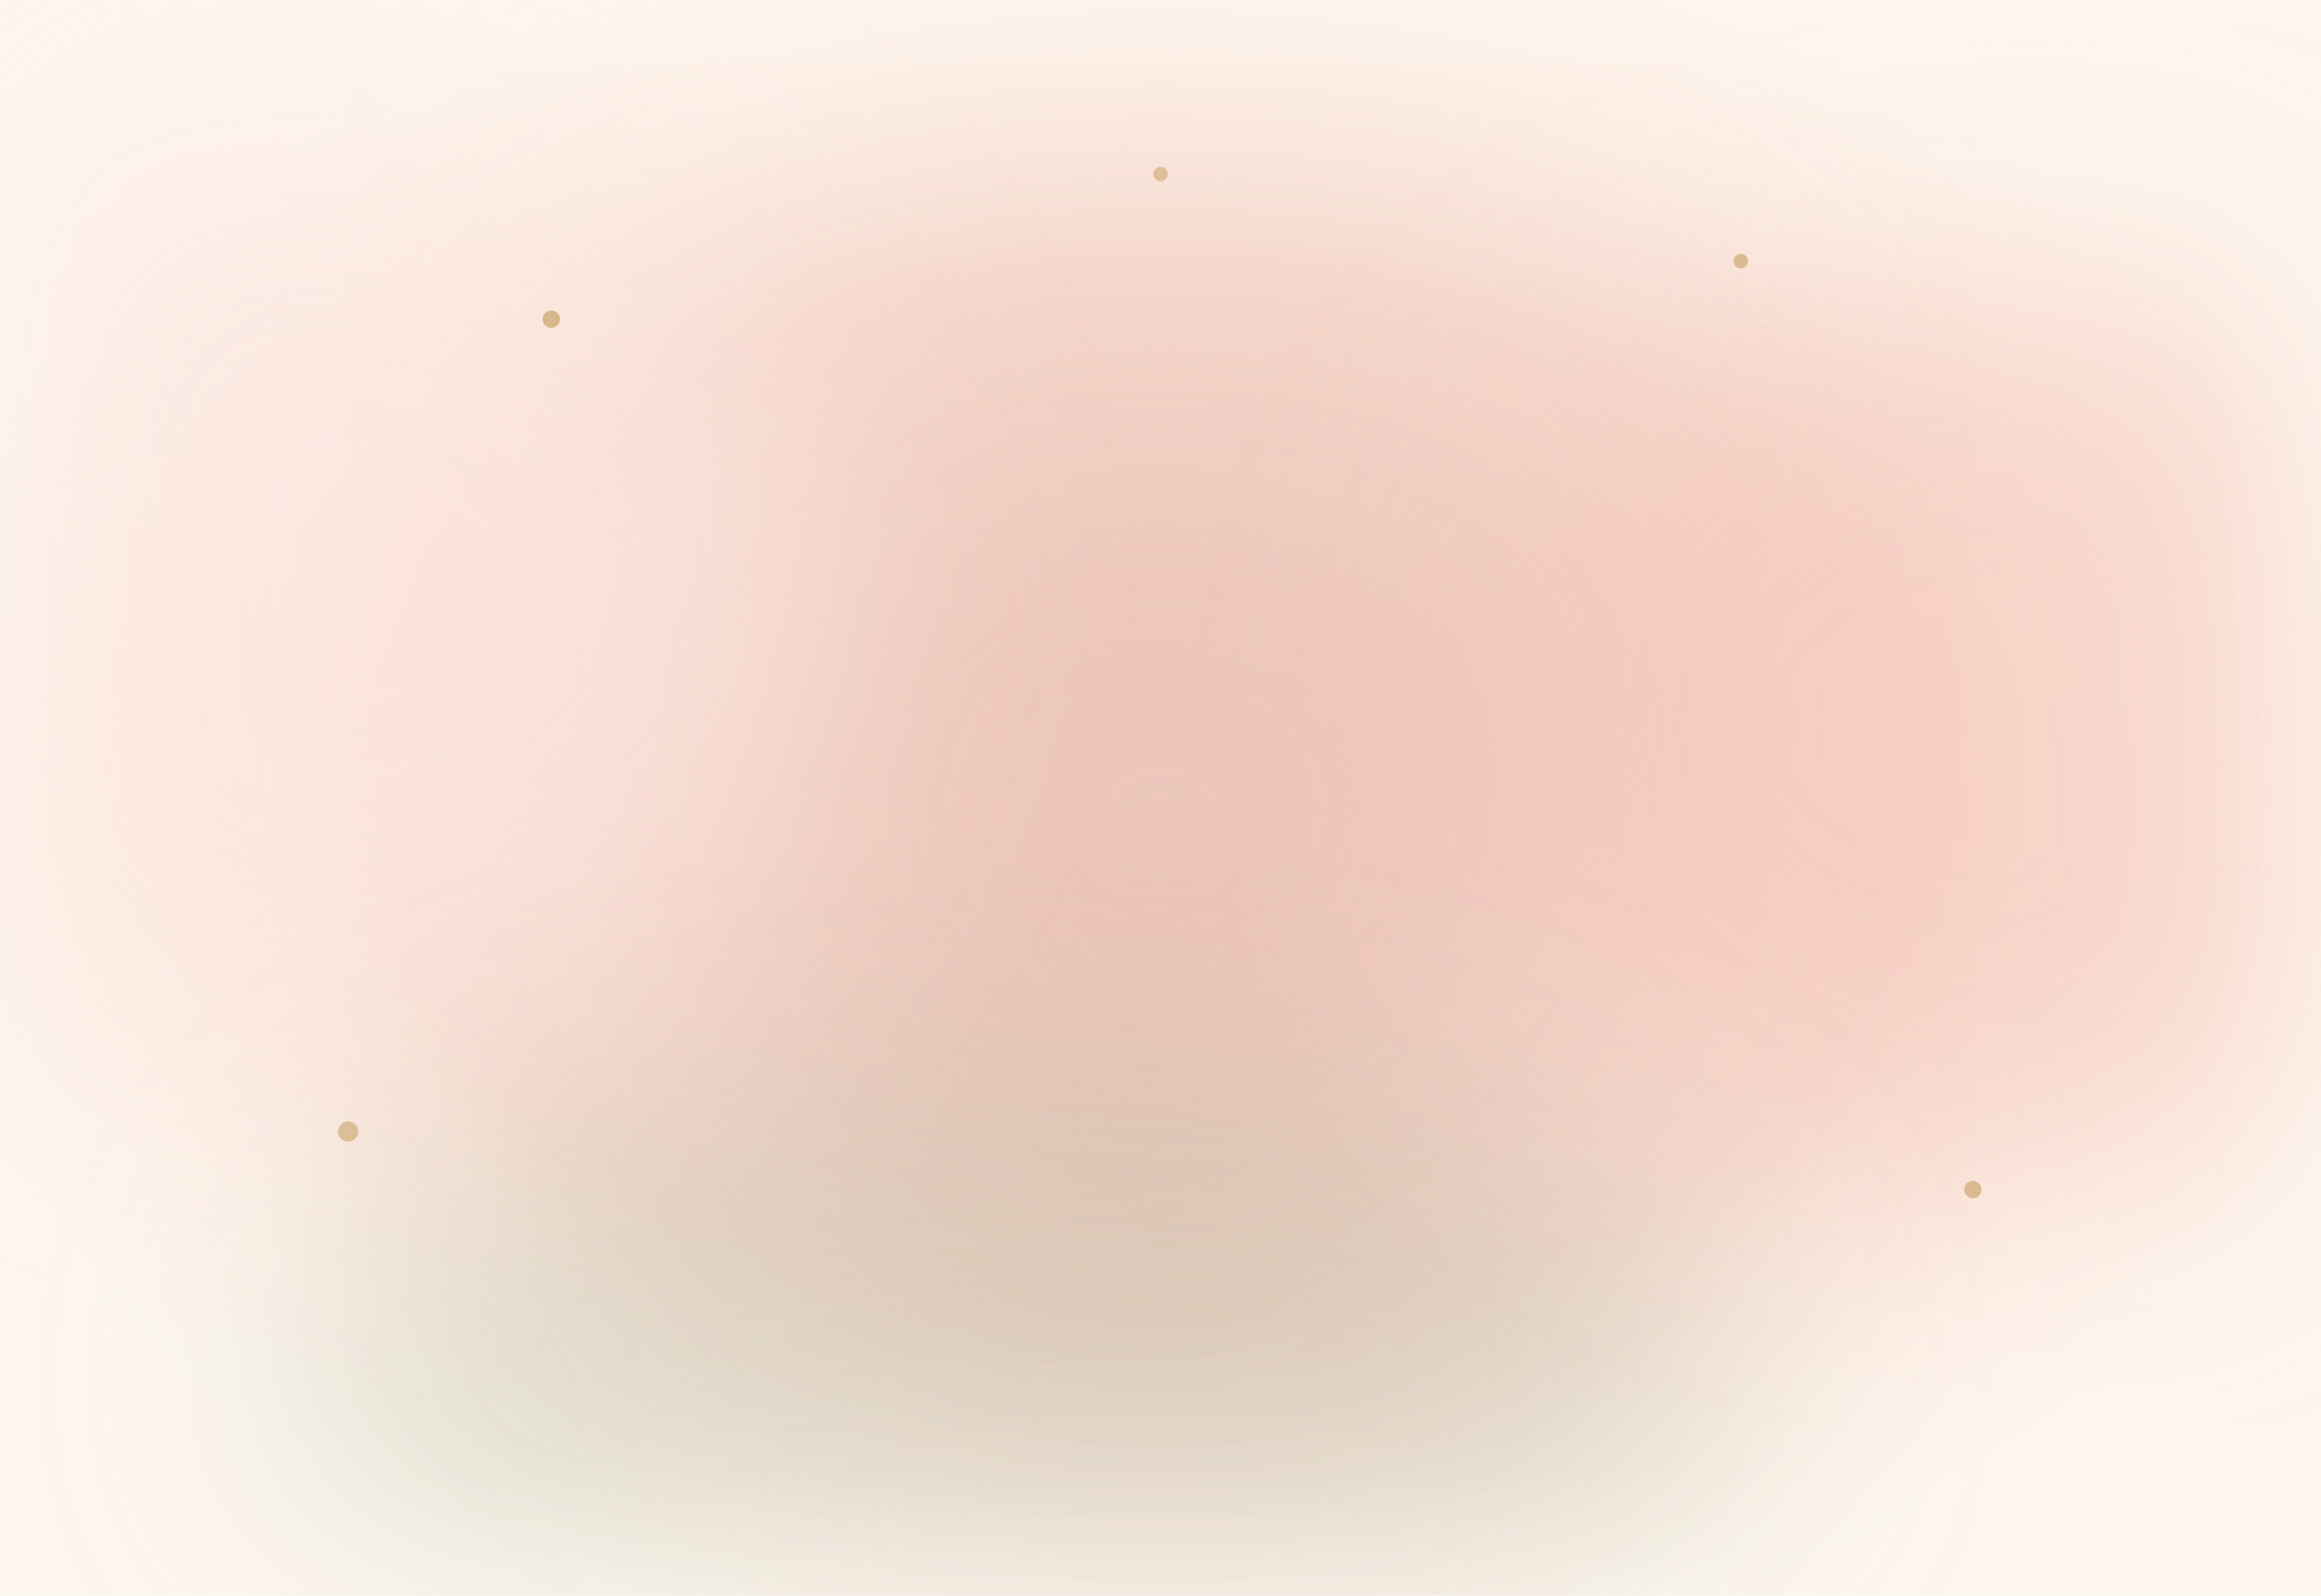
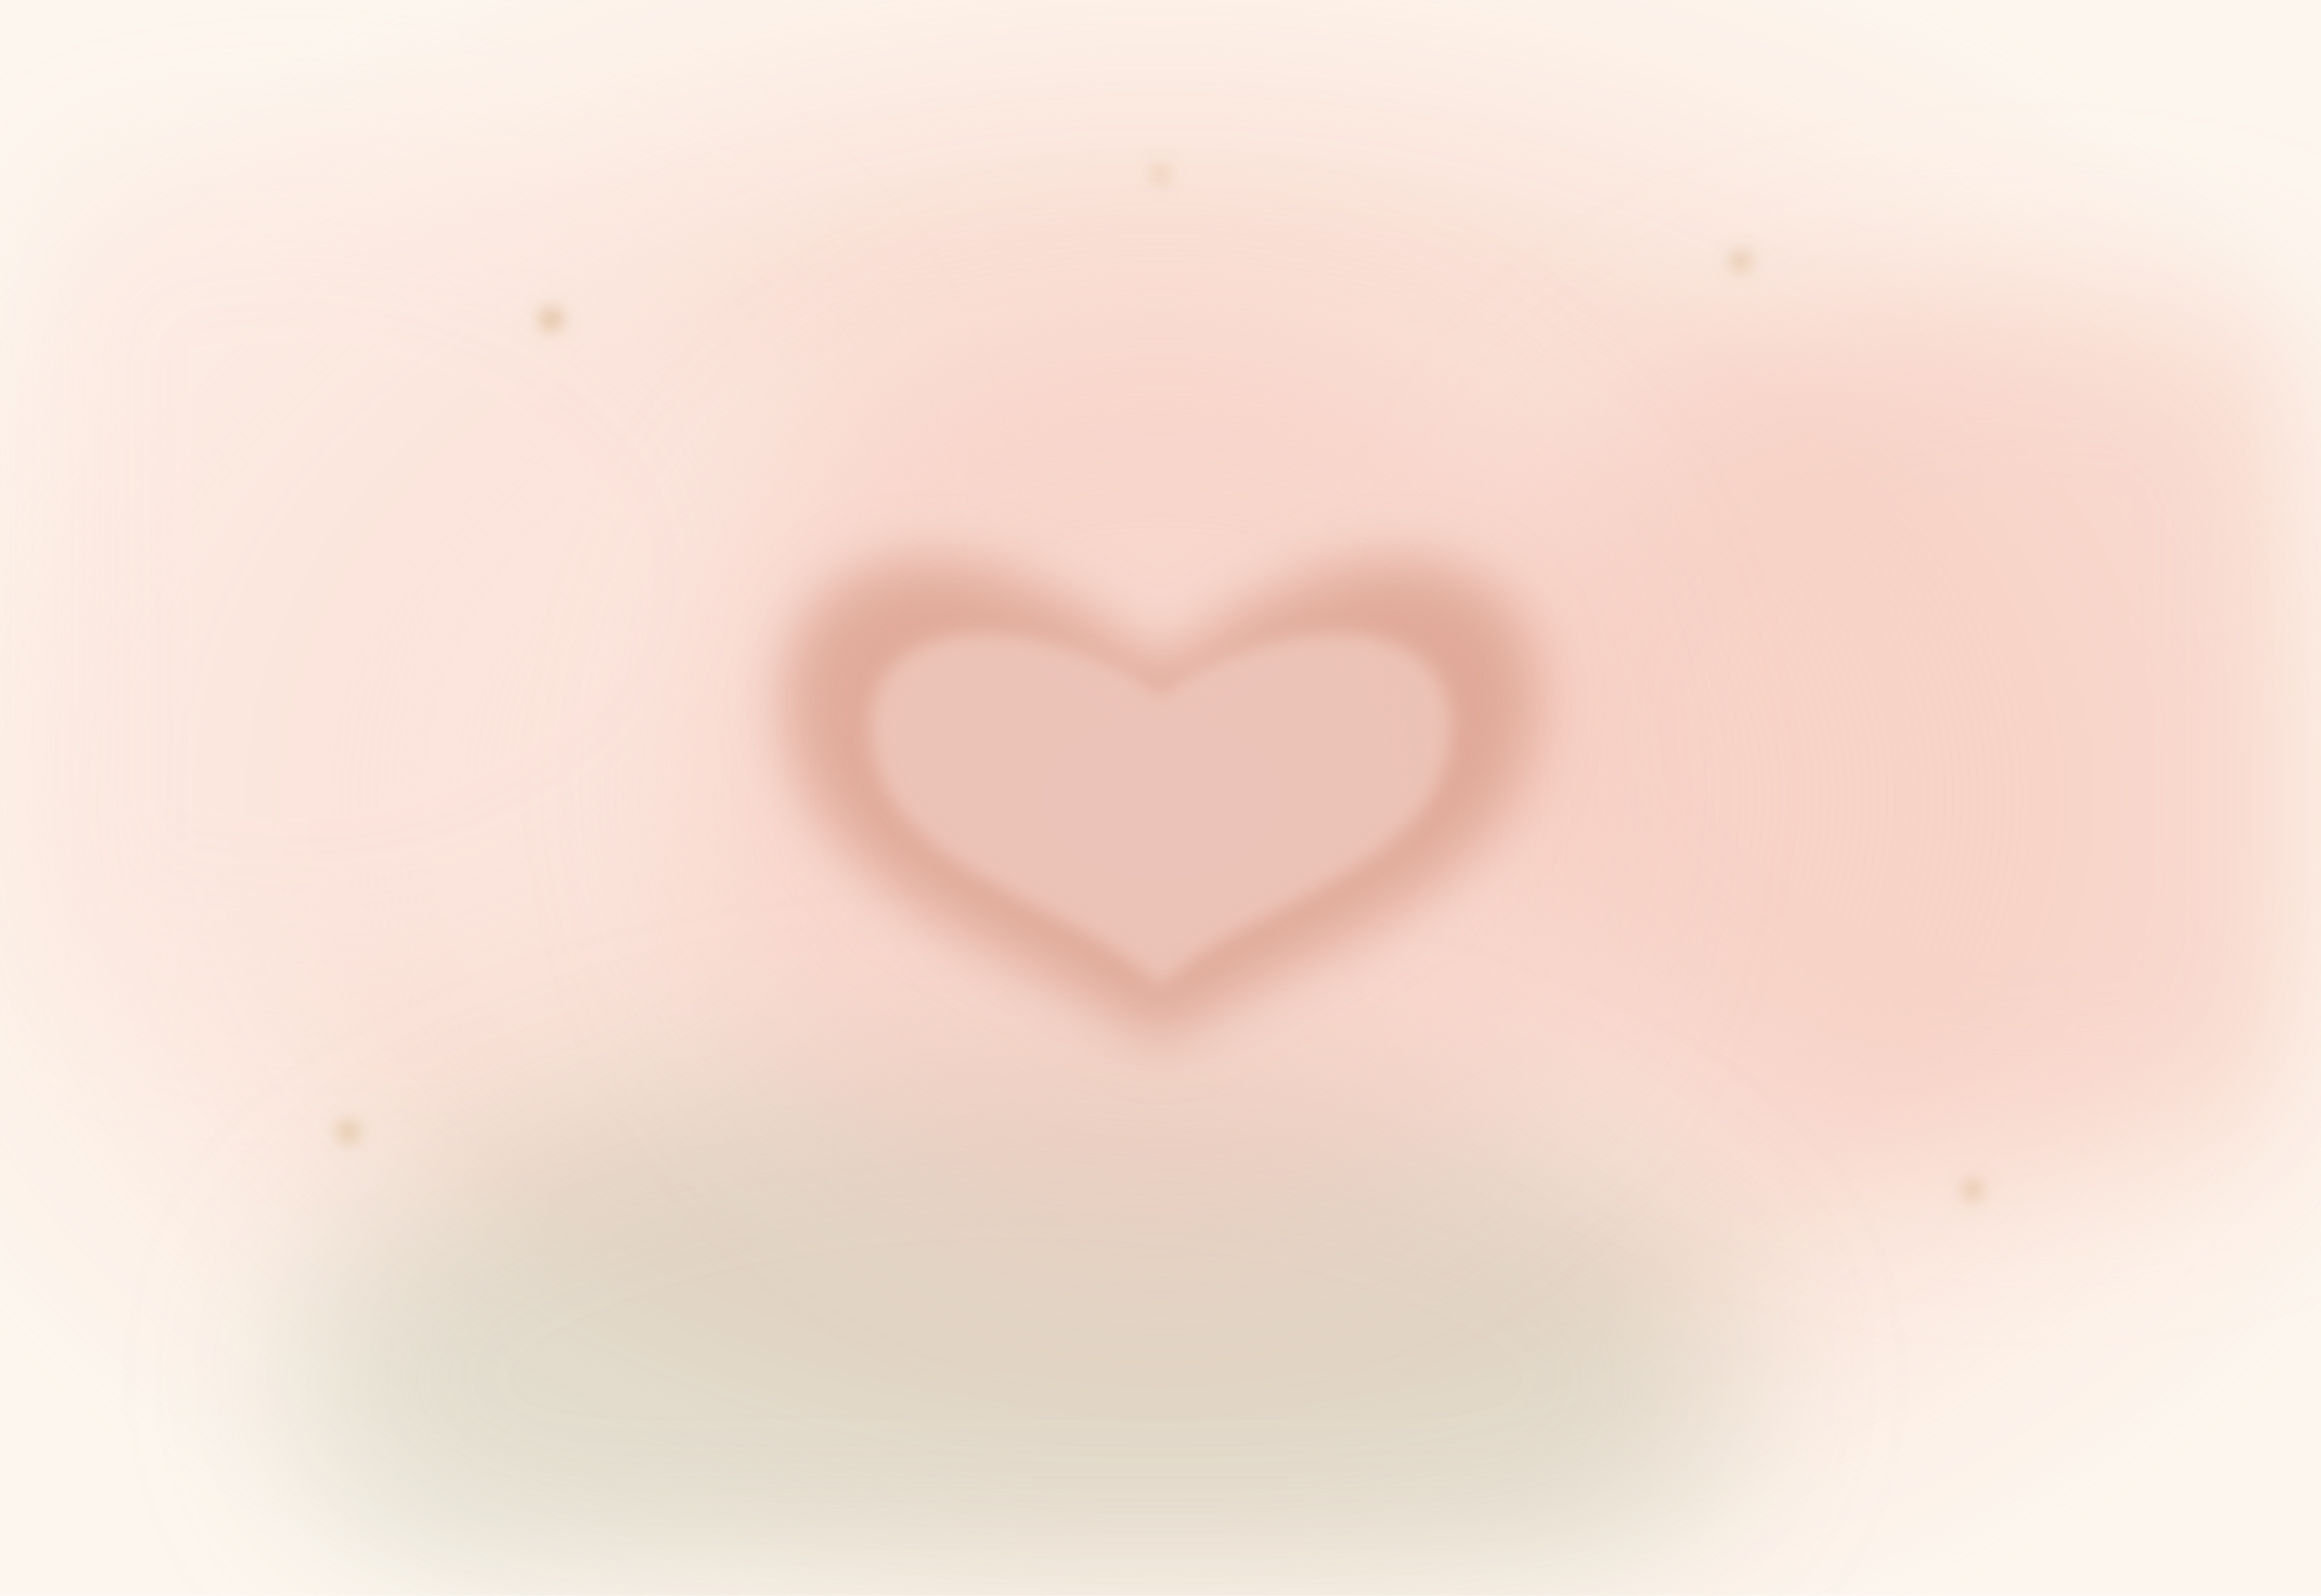
<svg xmlns="http://www.w3.org/2000/svg" viewBox="0 0 1600 1100" preserveAspectRatio="xMidYMid slice">
  <defs>
-     <filter id="b7" x="-30%" y="-30%" width="160%" height="160%">
-       <feGaussianBlur stdDeviation="85" />
+     <filter id="b7h" x="-30%" y="-30%" width="160%" height="160%">
+       <feGaussianBlur stdDeviation="55" />
    </filter>
-     <radialGradient id="heartglow" cx="50%" cy="50%" r="55%">
-       <stop offset="0%" stop-color="#fce7e0" stop-opacity="0.9" />
+     <filter id="b7m" x="-30%" y="-30%" width="160%" height="160%">
+       <feGaussianBlur stdDeviation="20" />
+     </filter>
+     <filter id="b7l" x="-30%" y="-30%" width="160%" height="160%">
+       <feGaussianBlur stdDeviation="6" />
+     </filter>
+     <radialGradient id="glow7" cx="50%" cy="50%" r="60%">
+       <stop offset="0%" stop-color="#fce7e0" stop-opacity="0.85" />
      <stop offset="60%" stop-color="#f5c5b8" stop-opacity="0.45" />
      <stop offset="100%" stop-color="#fdf6ee" stop-opacity="0.2" />
    </radialGradient>
  </defs>
  <rect width="1600" height="1100" fill="#fdf6ee" />
-   <rect width="1600" height="1100" fill="url(#heartglow)" />
-   <g filter="url(#b7)" opacity="0.45" transform="translate(800 580) scale(7)">
-     <path d="M 0 -30 C -10 -52, -50 -52, -50 -16 C -50 12, -22 32, 0 60 C 22 32, 50 12, 50 -16 C 50 -52, 10 -52, 0 -30 Z" fill="#d49380" />
+   <rect width="1600" height="1100" fill="url(#glow7)" />
+   <ellipse cx="200" cy="400" rx="380" ry="300" fill="#fce7e0" opacity="0.6" filter="url(#b7h)" />
+   <ellipse cx="1400" cy="500" rx="380" ry="300" fill="#f5c5b8" opacity="0.5" filter="url(#b7h)" />
+   <ellipse cx="700" cy="950" rx="500" ry="220" fill="#a8b89c" opacity="0.3" filter="url(#b7h)" />
+   <circle cx="800" cy="540" r="320" fill="#f5c5b8" opacity="0.4" filter="url(#b7h)" />
+   <g filter="url(#b7m)" opacity="0.65">
+     <path d="M 800 720              C 720 660, 540 620, 540 480              C 540 380, 660 340, 800 460              C 940 340, 1060 380, 1060 480              C 1060 620, 880 660, 800 720              Z" fill="#d49380" />
  </g>
-   <ellipse cx="200" cy="400" rx="380" ry="300" fill="#fce7e0" filter="url(#b7)" opacity="0.7" />
-   <ellipse cx="1400" cy="500" rx="380" ry="300" fill="#f5c5b8" filter="url(#b7)" opacity="0.55" />
-   <ellipse cx="700" cy="950" rx="500" ry="220" fill="#a8b89c" filter="url(#b7)" opacity="0.3" />
-   <g fill="#c9a36a">
-     <circle cx="380" cy="220" r="6" opacity="0.7" />
-     <circle cx="1200" cy="180" r="5" opacity="0.65" />
+   <g filter="url(#b7l)" opacity="0.4">
+     <path d="M 800 680              C 740 620, 600 600, 600 500              C 600 430, 700 410, 800 480              C 900 410, 1000 430, 1000 500              C 1000 600, 860 620, 800 680              Z" fill="#fce7e0" />
+   </g>
+   <g fill="#c9a36a" filter="url(#b7l)">
+     <circle cx="380" cy="220" r="7" opacity="0.7" />
+     <circle cx="1200" cy="180" r="6" opacity="0.65" />
    <circle cx="240" cy="780" r="7" opacity="0.6" />
    <circle cx="1360" cy="820" r="6" opacity="0.65" />
-     <circle cx="800" cy="120" r="5" opacity="0.55" />
+     <circle cx="800" cy="120" r="5" opacity="0.6" />
  </g>
</svg>
